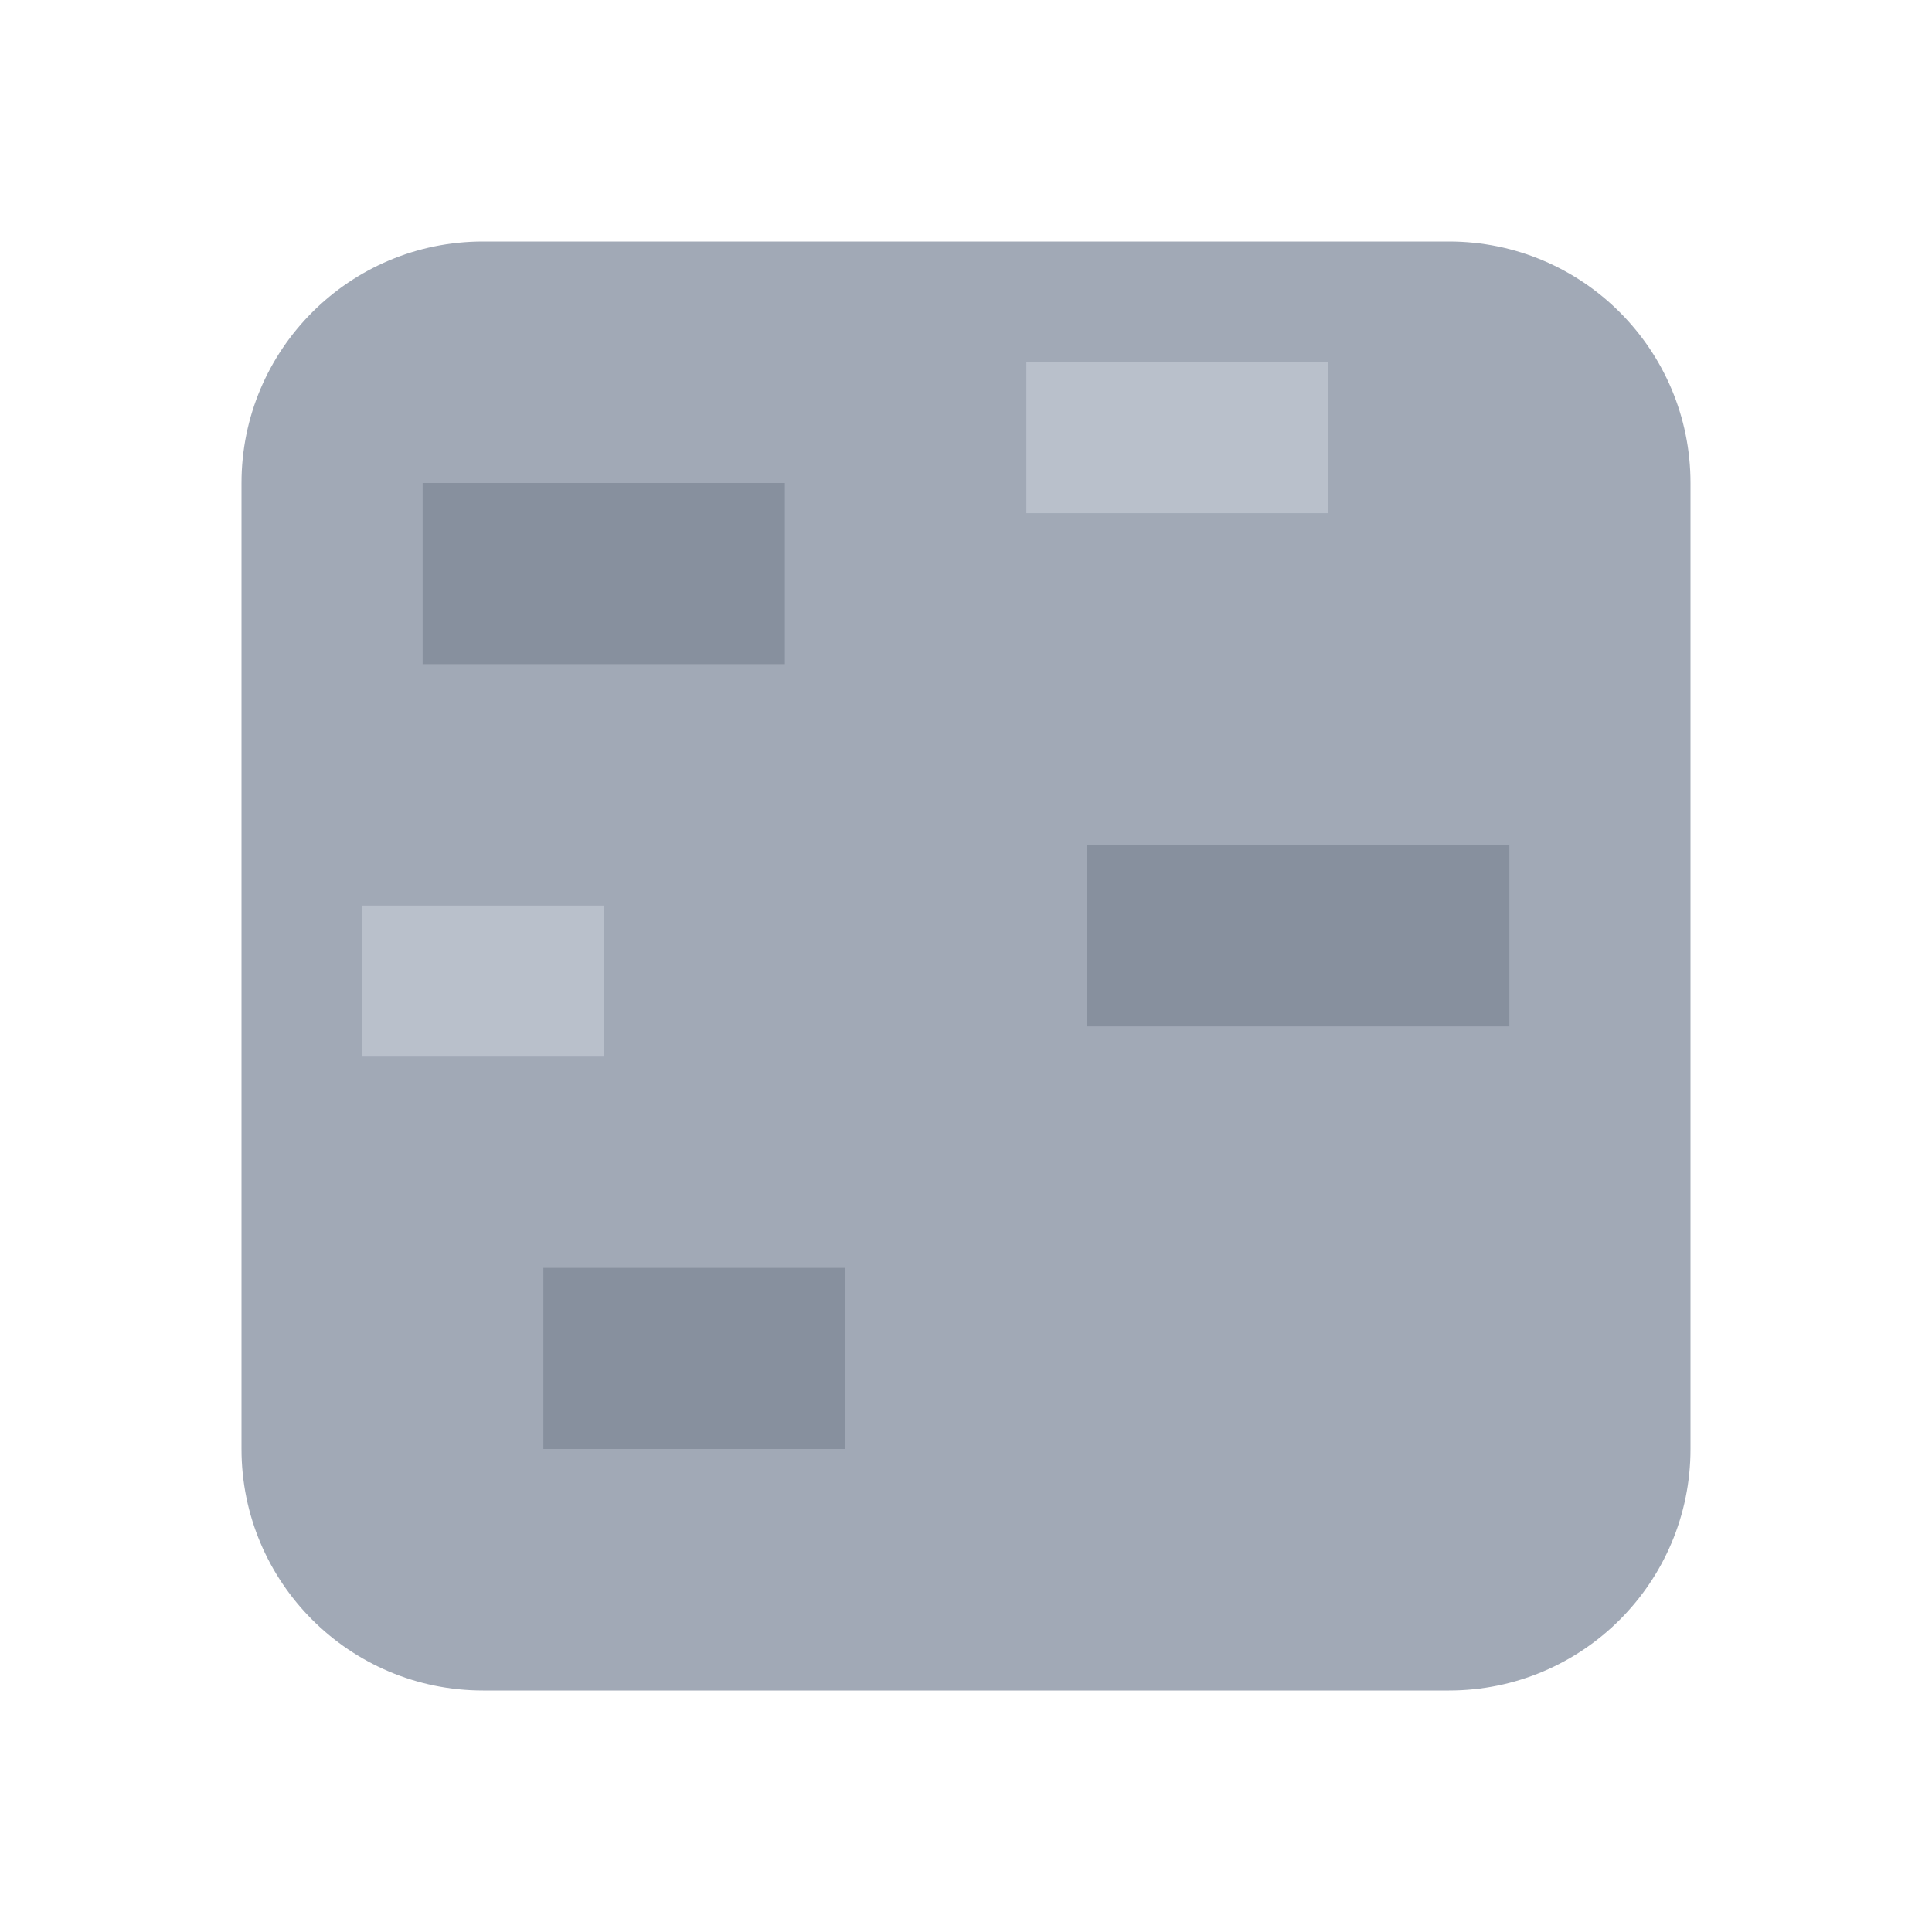
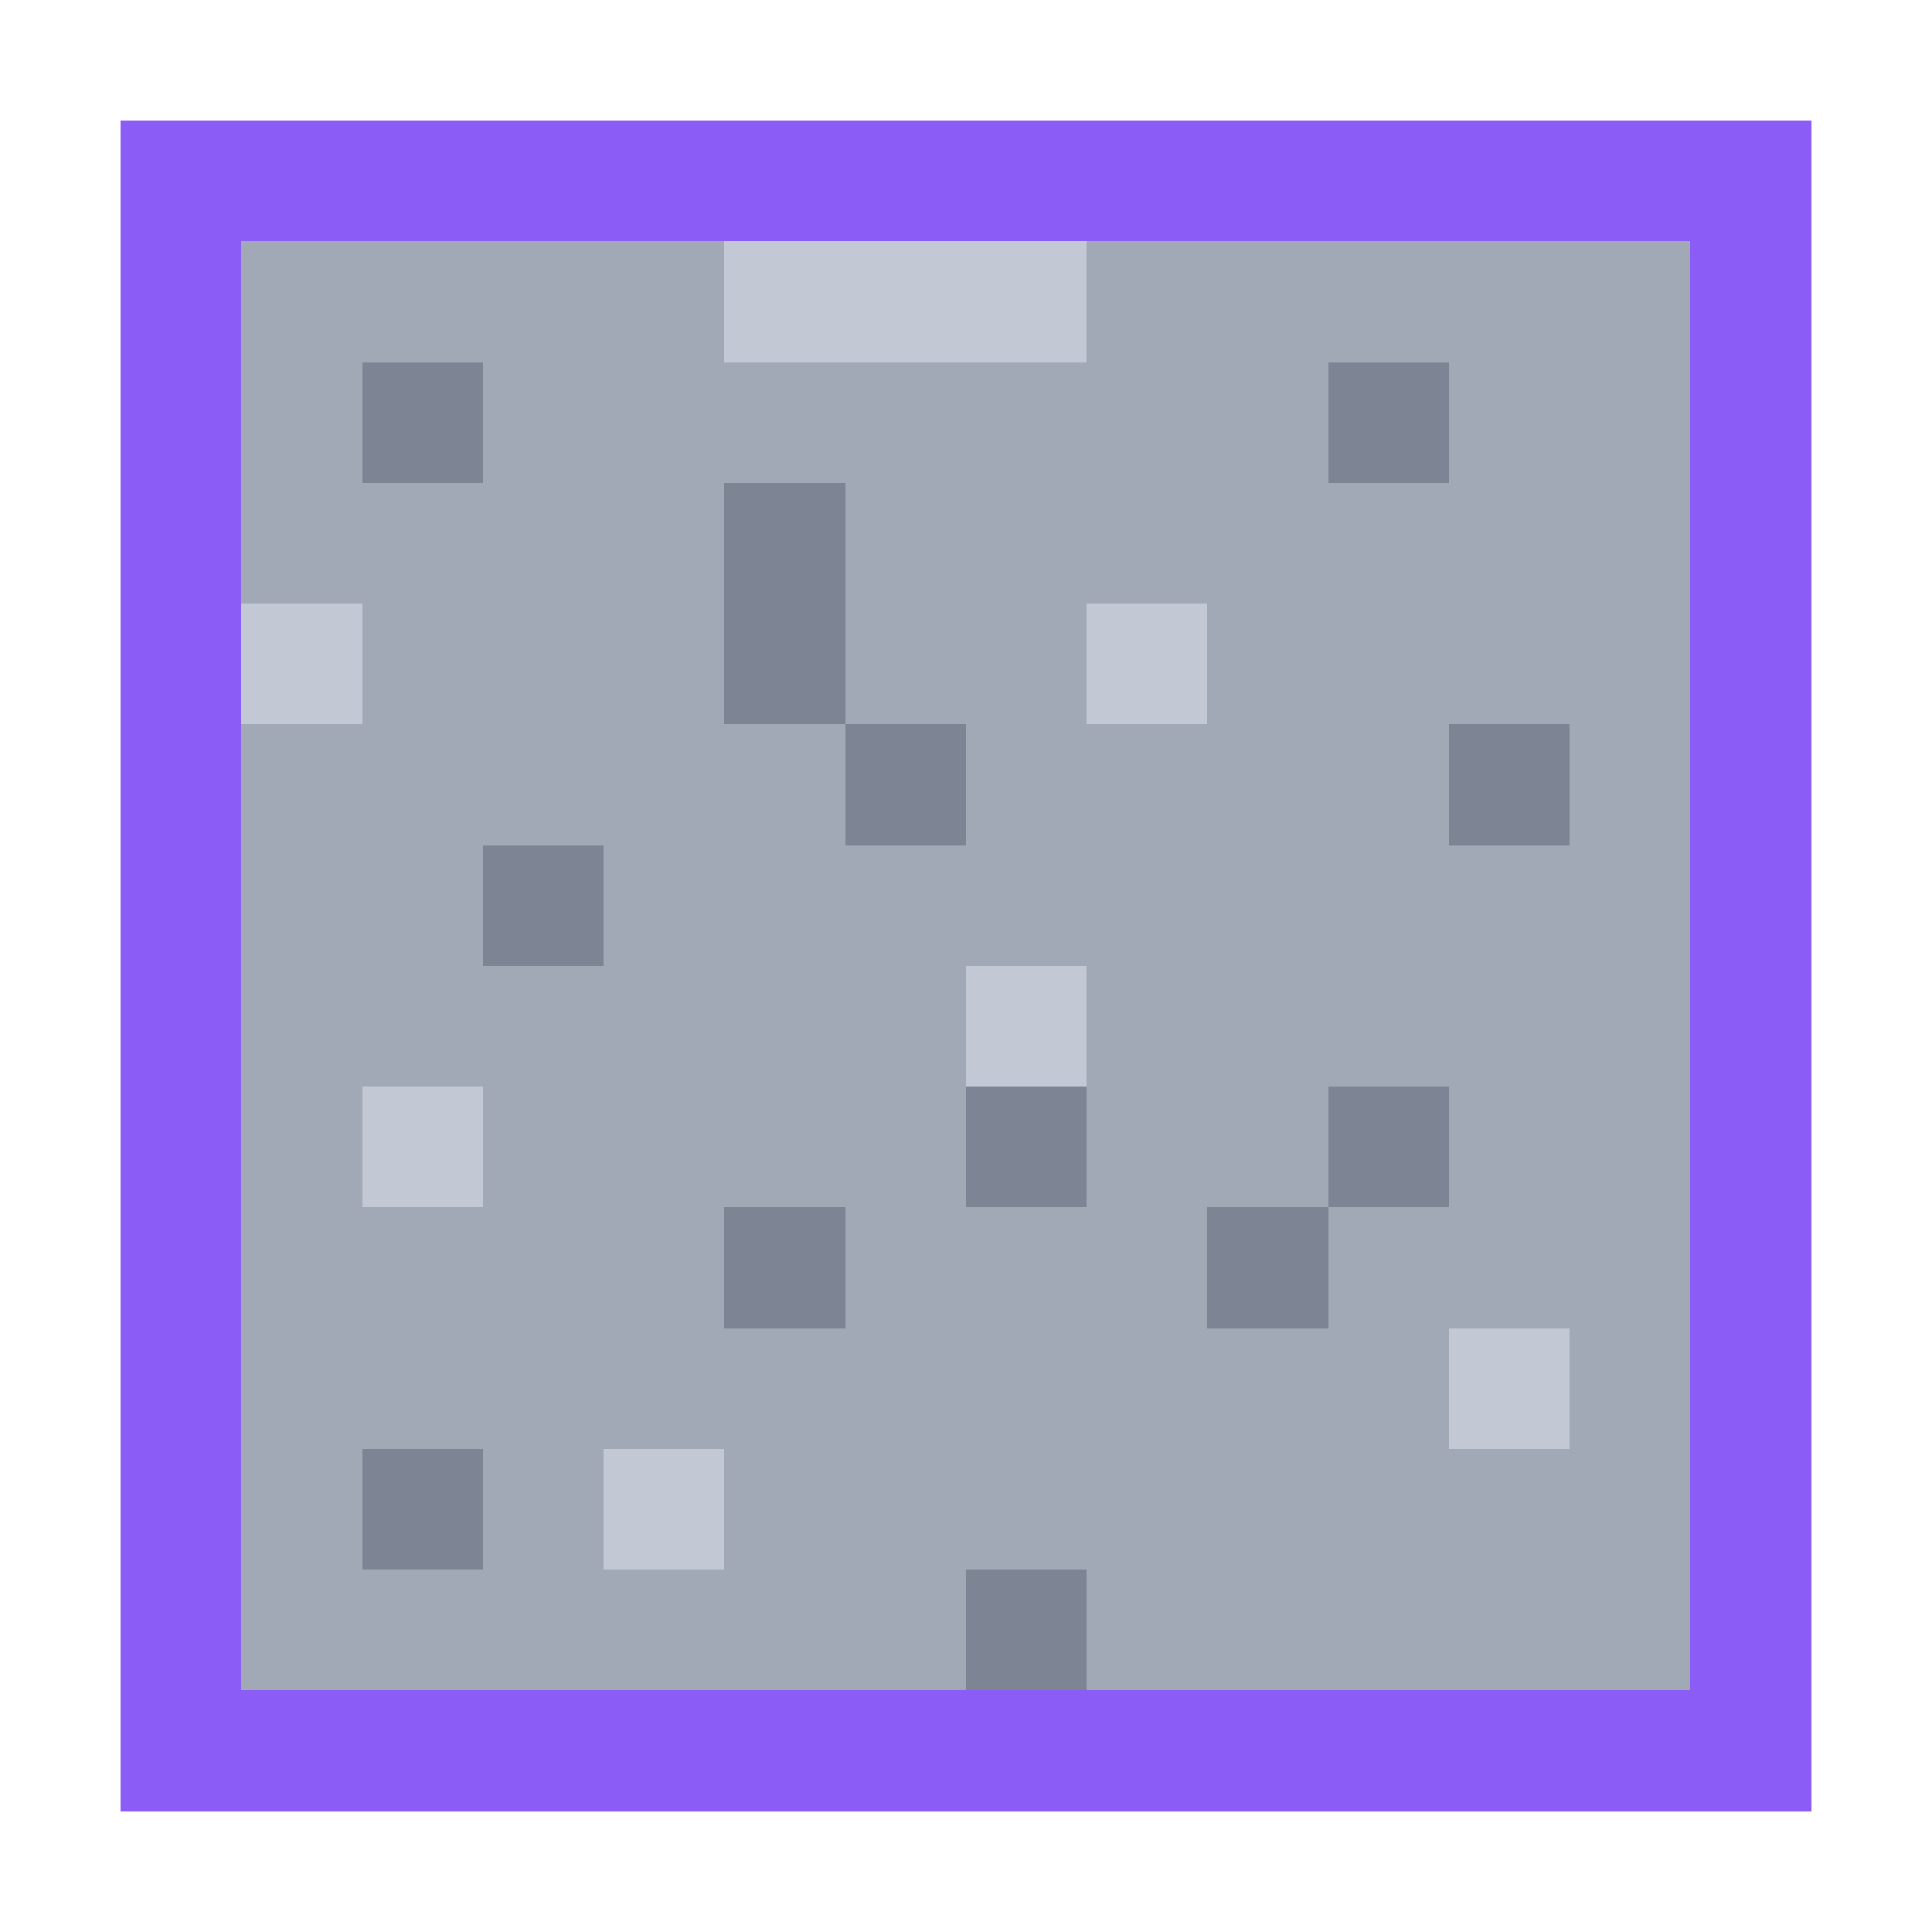
- <svg xmlns="http://www.w3.org/2000/svg" viewBox="0 0 64 64" stroke-linecap="round" stroke-linejoin="round">
-   <defs>
-     <clipPath id="t">
-       <rect x="8" y="8" width="48" height="48" rx="8" />
-     </clipPath>
-   </defs>
-   <rect fill="#a1a9b6" x="8" y="8" width="48" height="48" rx="8" />
-   <g clip-path="url(#t)">
-     <rect fill="#87909e" x="14" y="16" width="12" height="6" />
-     <rect fill="#87909e" x="36" y="28" width="14" height="6" />
-     <rect fill="#87909e" x="18" y="42" width="10" height="6" />
-     <rect fill="#b9c0cb" x="34" y="12" width="10" height="5" />
-     <rect fill="#b9c0cb" x="12" y="30" width="8" height="5" />
-   </g>
+ <svg xmlns="http://www.w3.org/2000/svg" viewBox="0 0 64 64" shape-rendering="crispEdges">
+   <path fill="#8b5cf6" d="M4 4h56v4h-56zM4 8h4v4h-4zM56 8h4v4h-4zM4 12h4v4h-4zM56 12h4v4h-4zM4 16h4v4h-4zM56 16h4v4h-4zM4 20h4v4h-4zM56 20h4v4h-4zM4 24h4v4h-4zM56 24h4v4h-4zM4 28h4v4h-4zM56 28h4v4h-4zM4 32h4v4h-4zM56 32h4v4h-4zM4 36h4v4h-4zM56 36h4v4h-4zM4 40h4v4h-4zM56 40h4v4h-4zM4 44h4v4h-4zM56 44h4v4h-4zM4 48h4v4h-4zM56 48h4v4h-4zM4 52h4v4h-4zM56 52h4v4h-4zM4 56h56v4h-56z" />
+   <path fill="#a1a9b6" d="M8 8h16v4h-16zM36 8h20v4h-20zM8 12h4v4h-4zM16 12h28v4h-28zM48 12h8v4h-8zM8 16h16v4h-16zM28 16h28v4h-28zM12 20h12v4h-12zM28 20h8v4h-8zM40 20h16v4h-16zM8 24h20v4h-20zM32 24h16v4h-16zM52 24h4v4h-4zM8 28h8v4h-8zM20 28h36v4h-36zM8 32h24v4h-24zM36 32h20v4h-20zM8 36h4v4h-4zM16 36h16v4h-16zM36 36h8v4h-8zM48 36h8v4h-8zM8 40h16v4h-16zM28 40h12v4h-12zM44 40h12v4h-12zM8 44h40v4h-40zM52 44h4v4h-4zM8 48h4v4h-4zM16 48h4v4h-4zM24 48h32v4h-32zM8 52h24v4h-24zM36 52h20v4h-20z" />
+   <path fill="#c3c9d4" d="M24 8h12v4h-12zM8 20h4v4h-4zM36 20h4v4h-4zM32 32h4v4h-4zM12 36h4v4h-4zM48 44h4v4h-4zM20 48h4v4h-4z" />
+   <path fill="#7d8594" d="M12 12h4v4h-4zM44 12h4v4h-4zM24 16h4v4h-4zM24 20h4v4h-4zM28 24h4v4h-4zM48 24h4v4h-4zM16 28h4v4h-4zM32 36h4v4h-4zM44 36h4v4h-4zM24 40h4v4h-4zM40 40h4v4h-4zM12 48h4v4h-4zM32 52h4v4h-4z" />
</svg>
